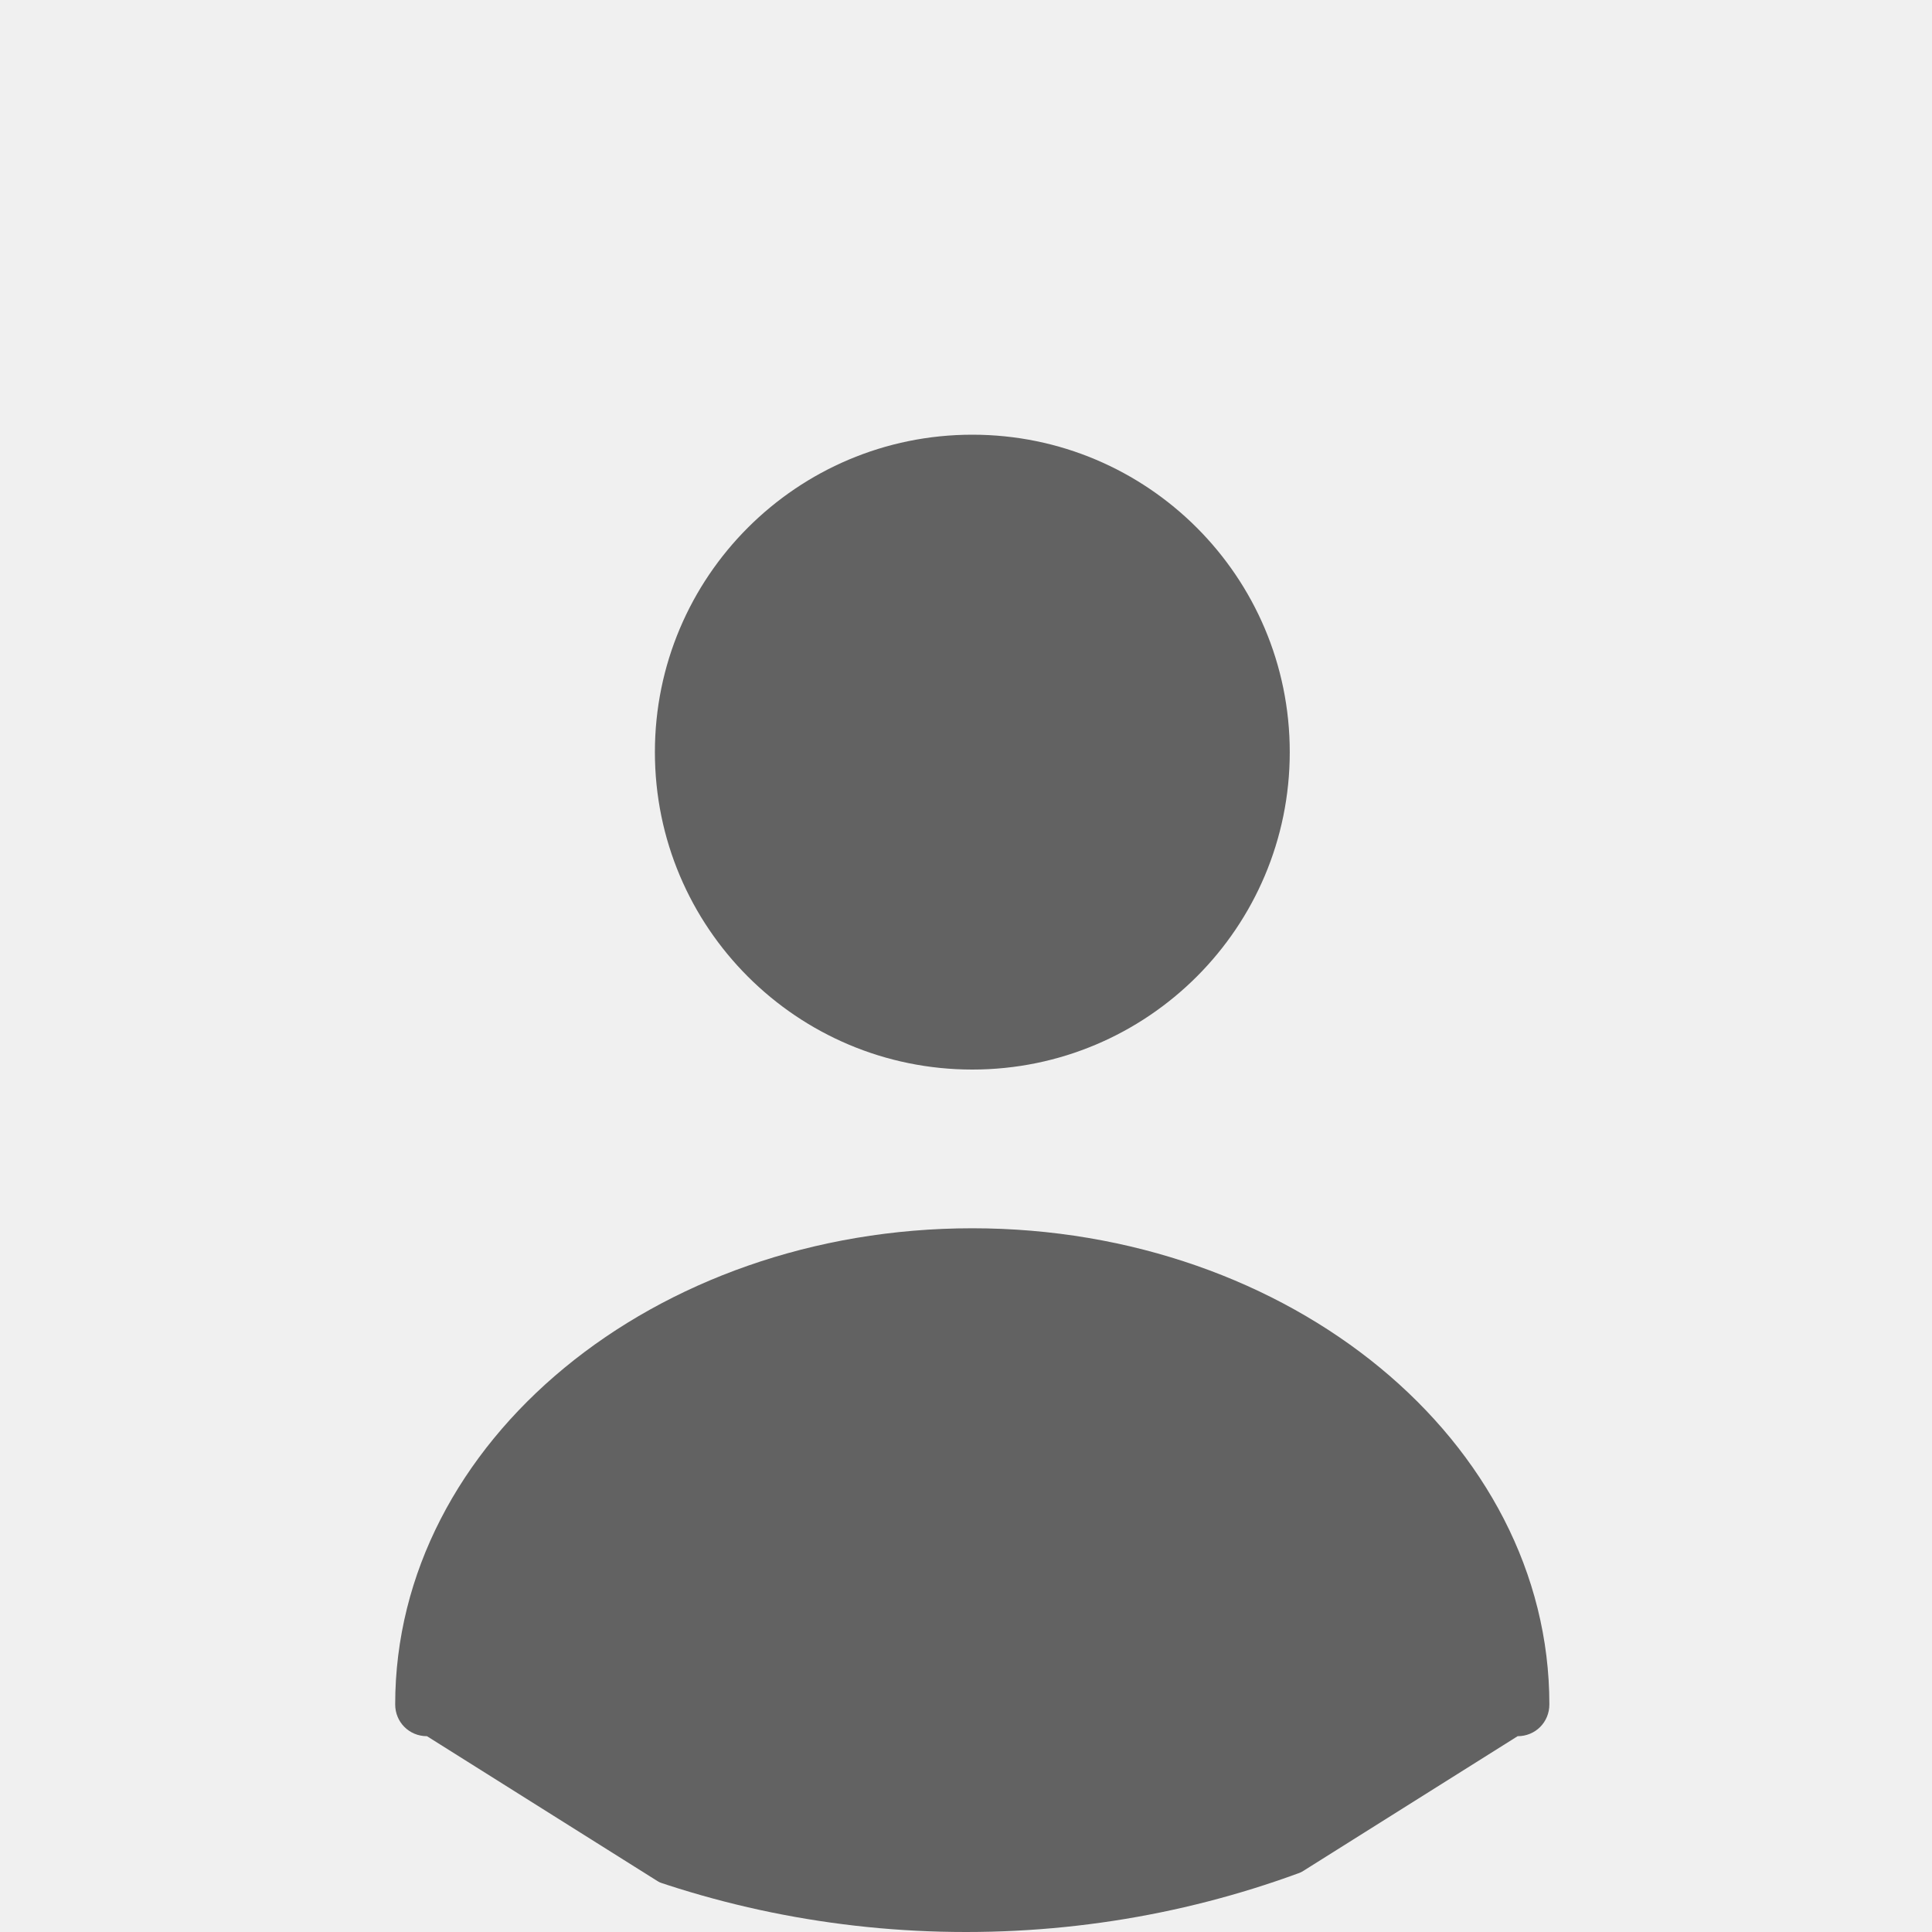
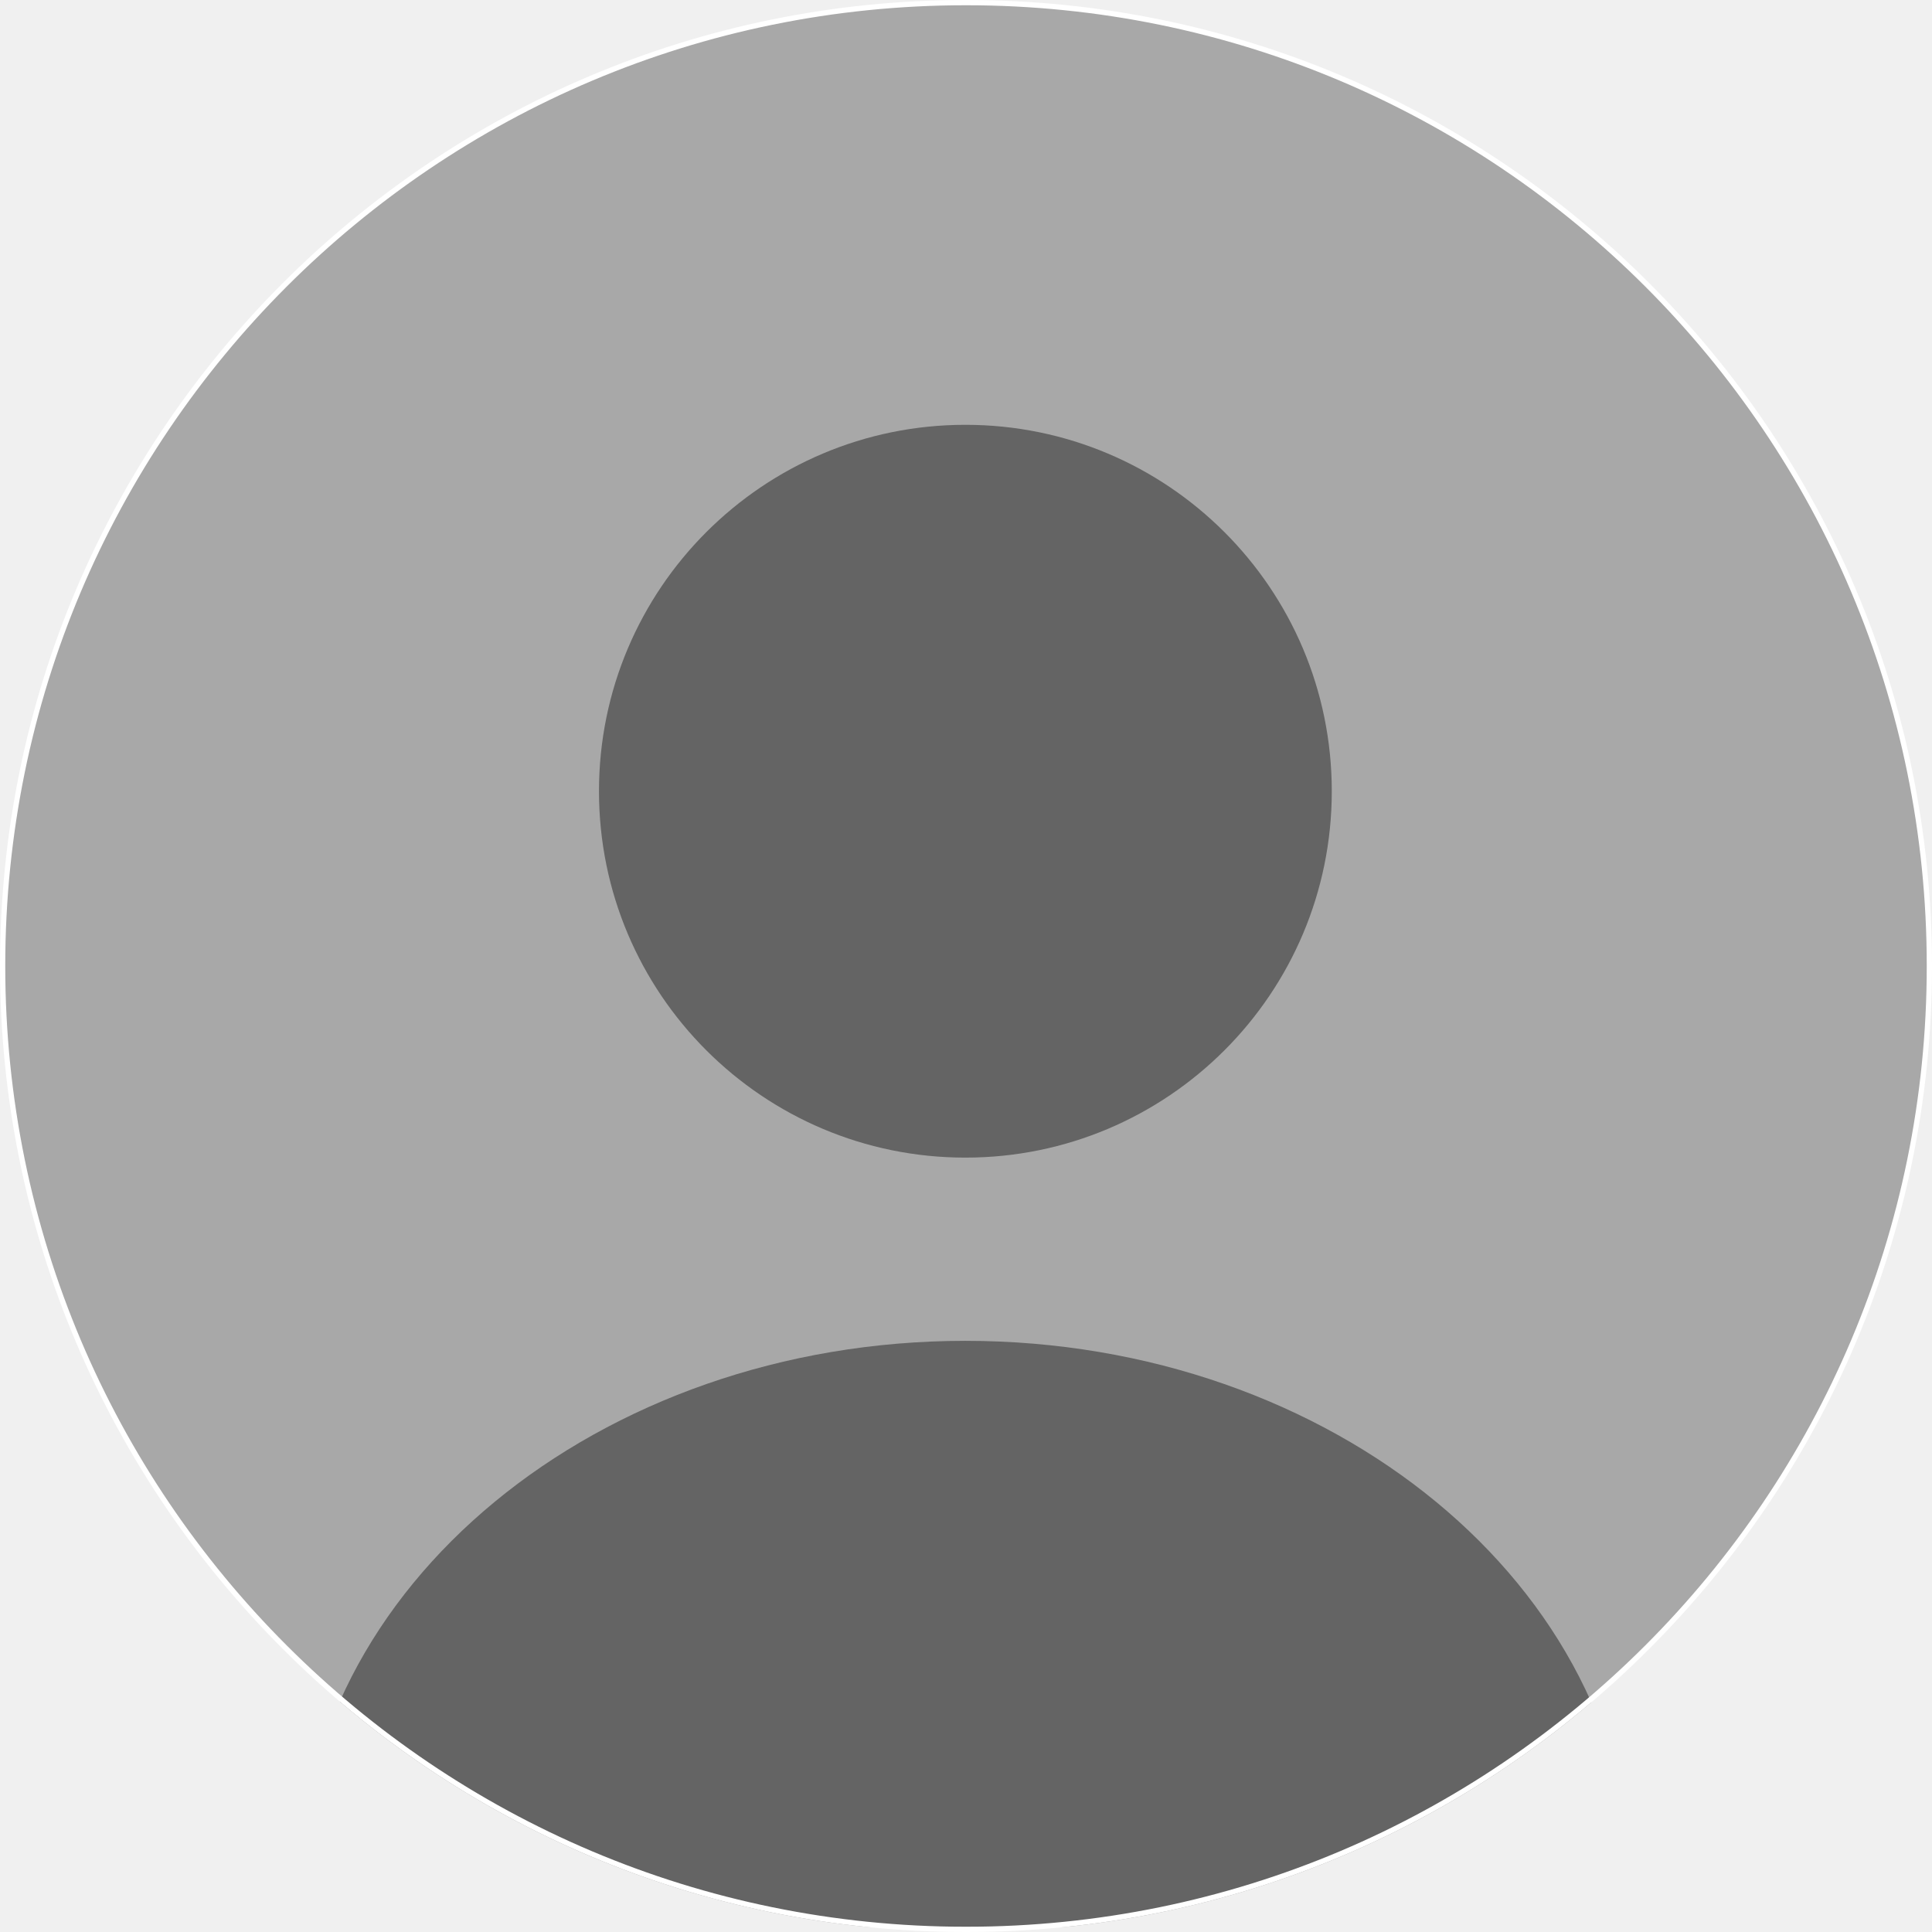
- <svg xmlns="http://www.w3.org/2000/svg" width="40" height="40" viewBox="0 0 40 40" fill="none">
-   <mask id="mask0_4_894" style="mask-type:alpha" maskUnits="userSpaceOnUse" x="0" y="0" width="40" height="40">
-     <circle cx="20" cy="20" r="20" fill="white" />
+ <svg xmlns="http://www.w3.org/2000/svg" width="368" height="368" viewBox="0 0 368 368" fill="none">
+   <mask id="mask0_289_793" style="mask-type:alpha" maskUnits="userSpaceOnUse" x="57" y="80" width="254" height="288">
+     <path d="M183.882 220.5C222.427 220.5 253.674 189.253 253.674 150.708C253.674 112.163 222.427 80.916 183.882 80.916C145.338 80.916 114.091 112.163 114.091 150.708C114.091 189.253 145.338 220.5 183.882 220.5Z" fill="white" />
+     <path d="M183.881 255.396C113.95 255.396 57 302.296 57 360.083C57 363.991 60.071 367.062 63.979 367.062H303.783C307.692 367.062 310.762 363.991 310.762 360.083C310.762 302.296 253.812 255.396 183.881 255.396Z" fill="white" />
  </mask>
-   <g mask="url(#mask0_4_894)">
-     <path d="M20.131 22.144C23.76 22.144 26.703 19.202 26.703 15.572C26.703 11.942 23.76 9 20.131 9C16.501 9 13.559 11.942 13.559 15.572C13.559 19.202 16.501 22.144 20.131 22.144Z" fill="#626262" />
-     <path d="M20.13 25.43C13.545 25.43 8.182 29.847 8.182 35.288C8.182 35.656 8.472 35.946 8.84 35.946L20.13 43.043L31.421 35.946C31.789 35.946 32.078 35.656 32.078 35.288C32.078 29.847 26.716 25.43 20.13 25.43Z" fill="#626262" />
+   <g mask="url(#mask0_289_793)">
+     <circle cx="184" cy="184" r="184" fill="#8F8F8F" />
  </g>
+   <circle cx="184" cy="184" r="183.5" fill="black" fill-opacity="0.3" stroke="white" />
</svg>
